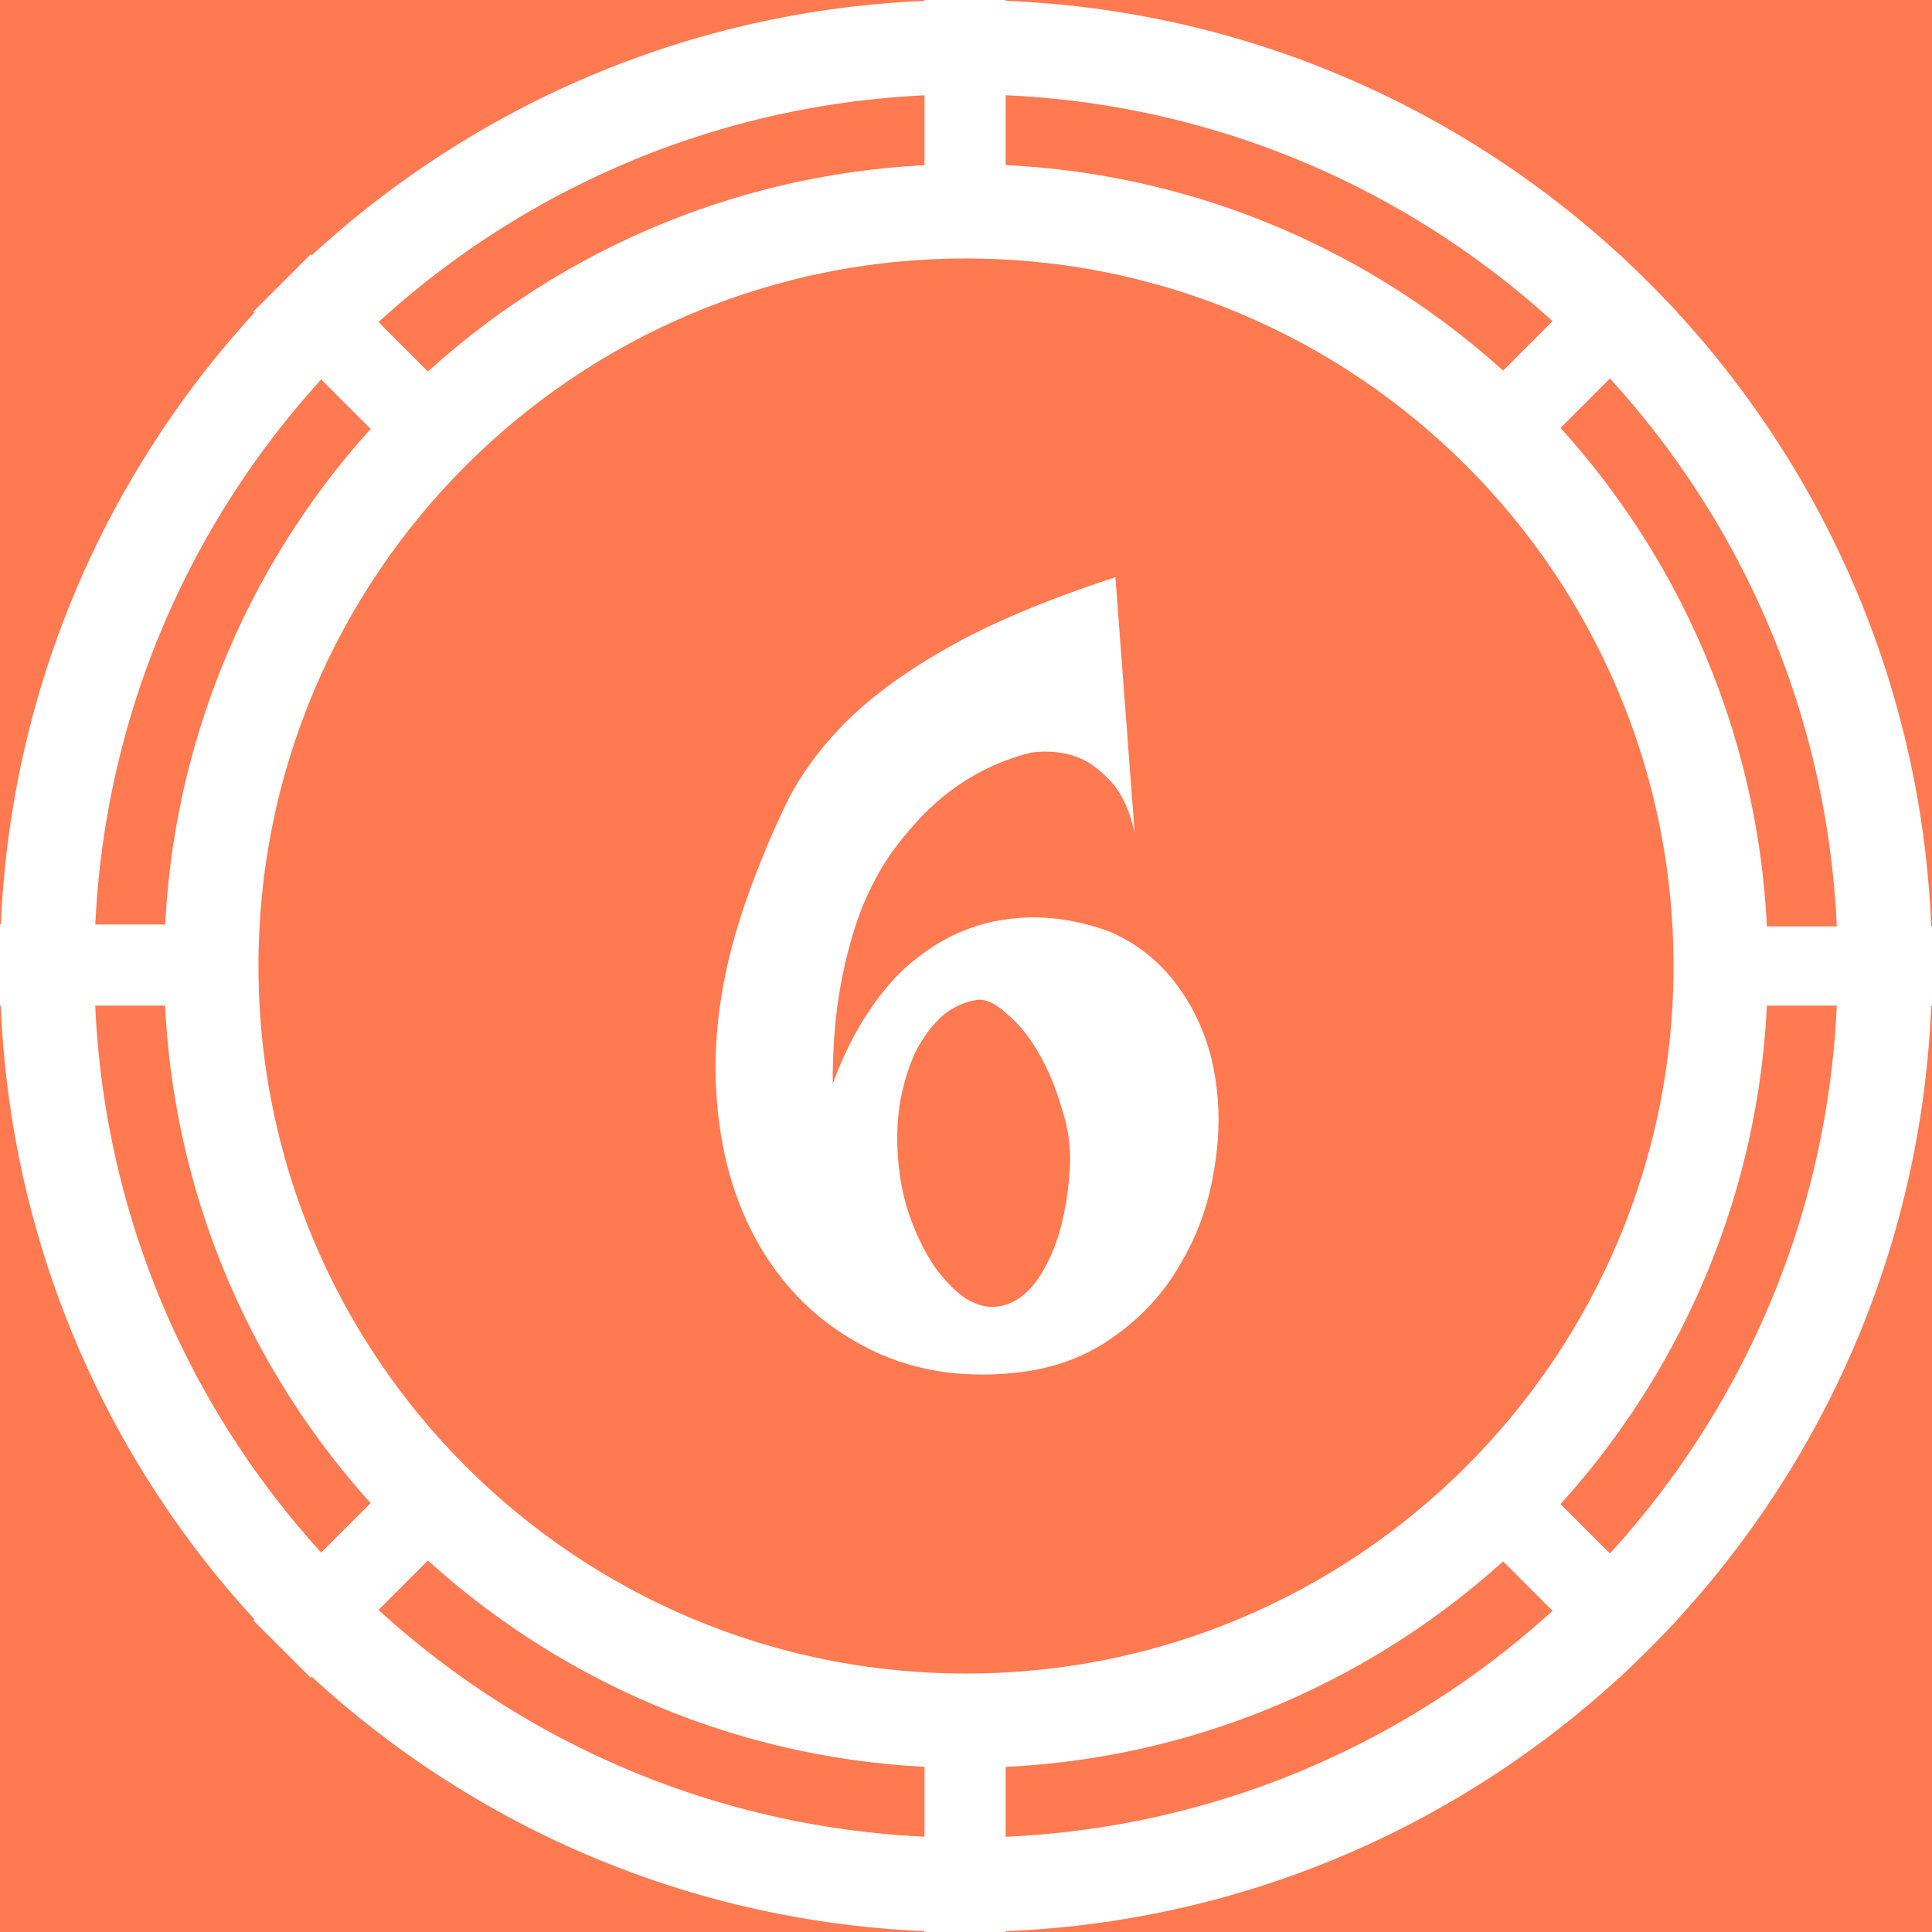
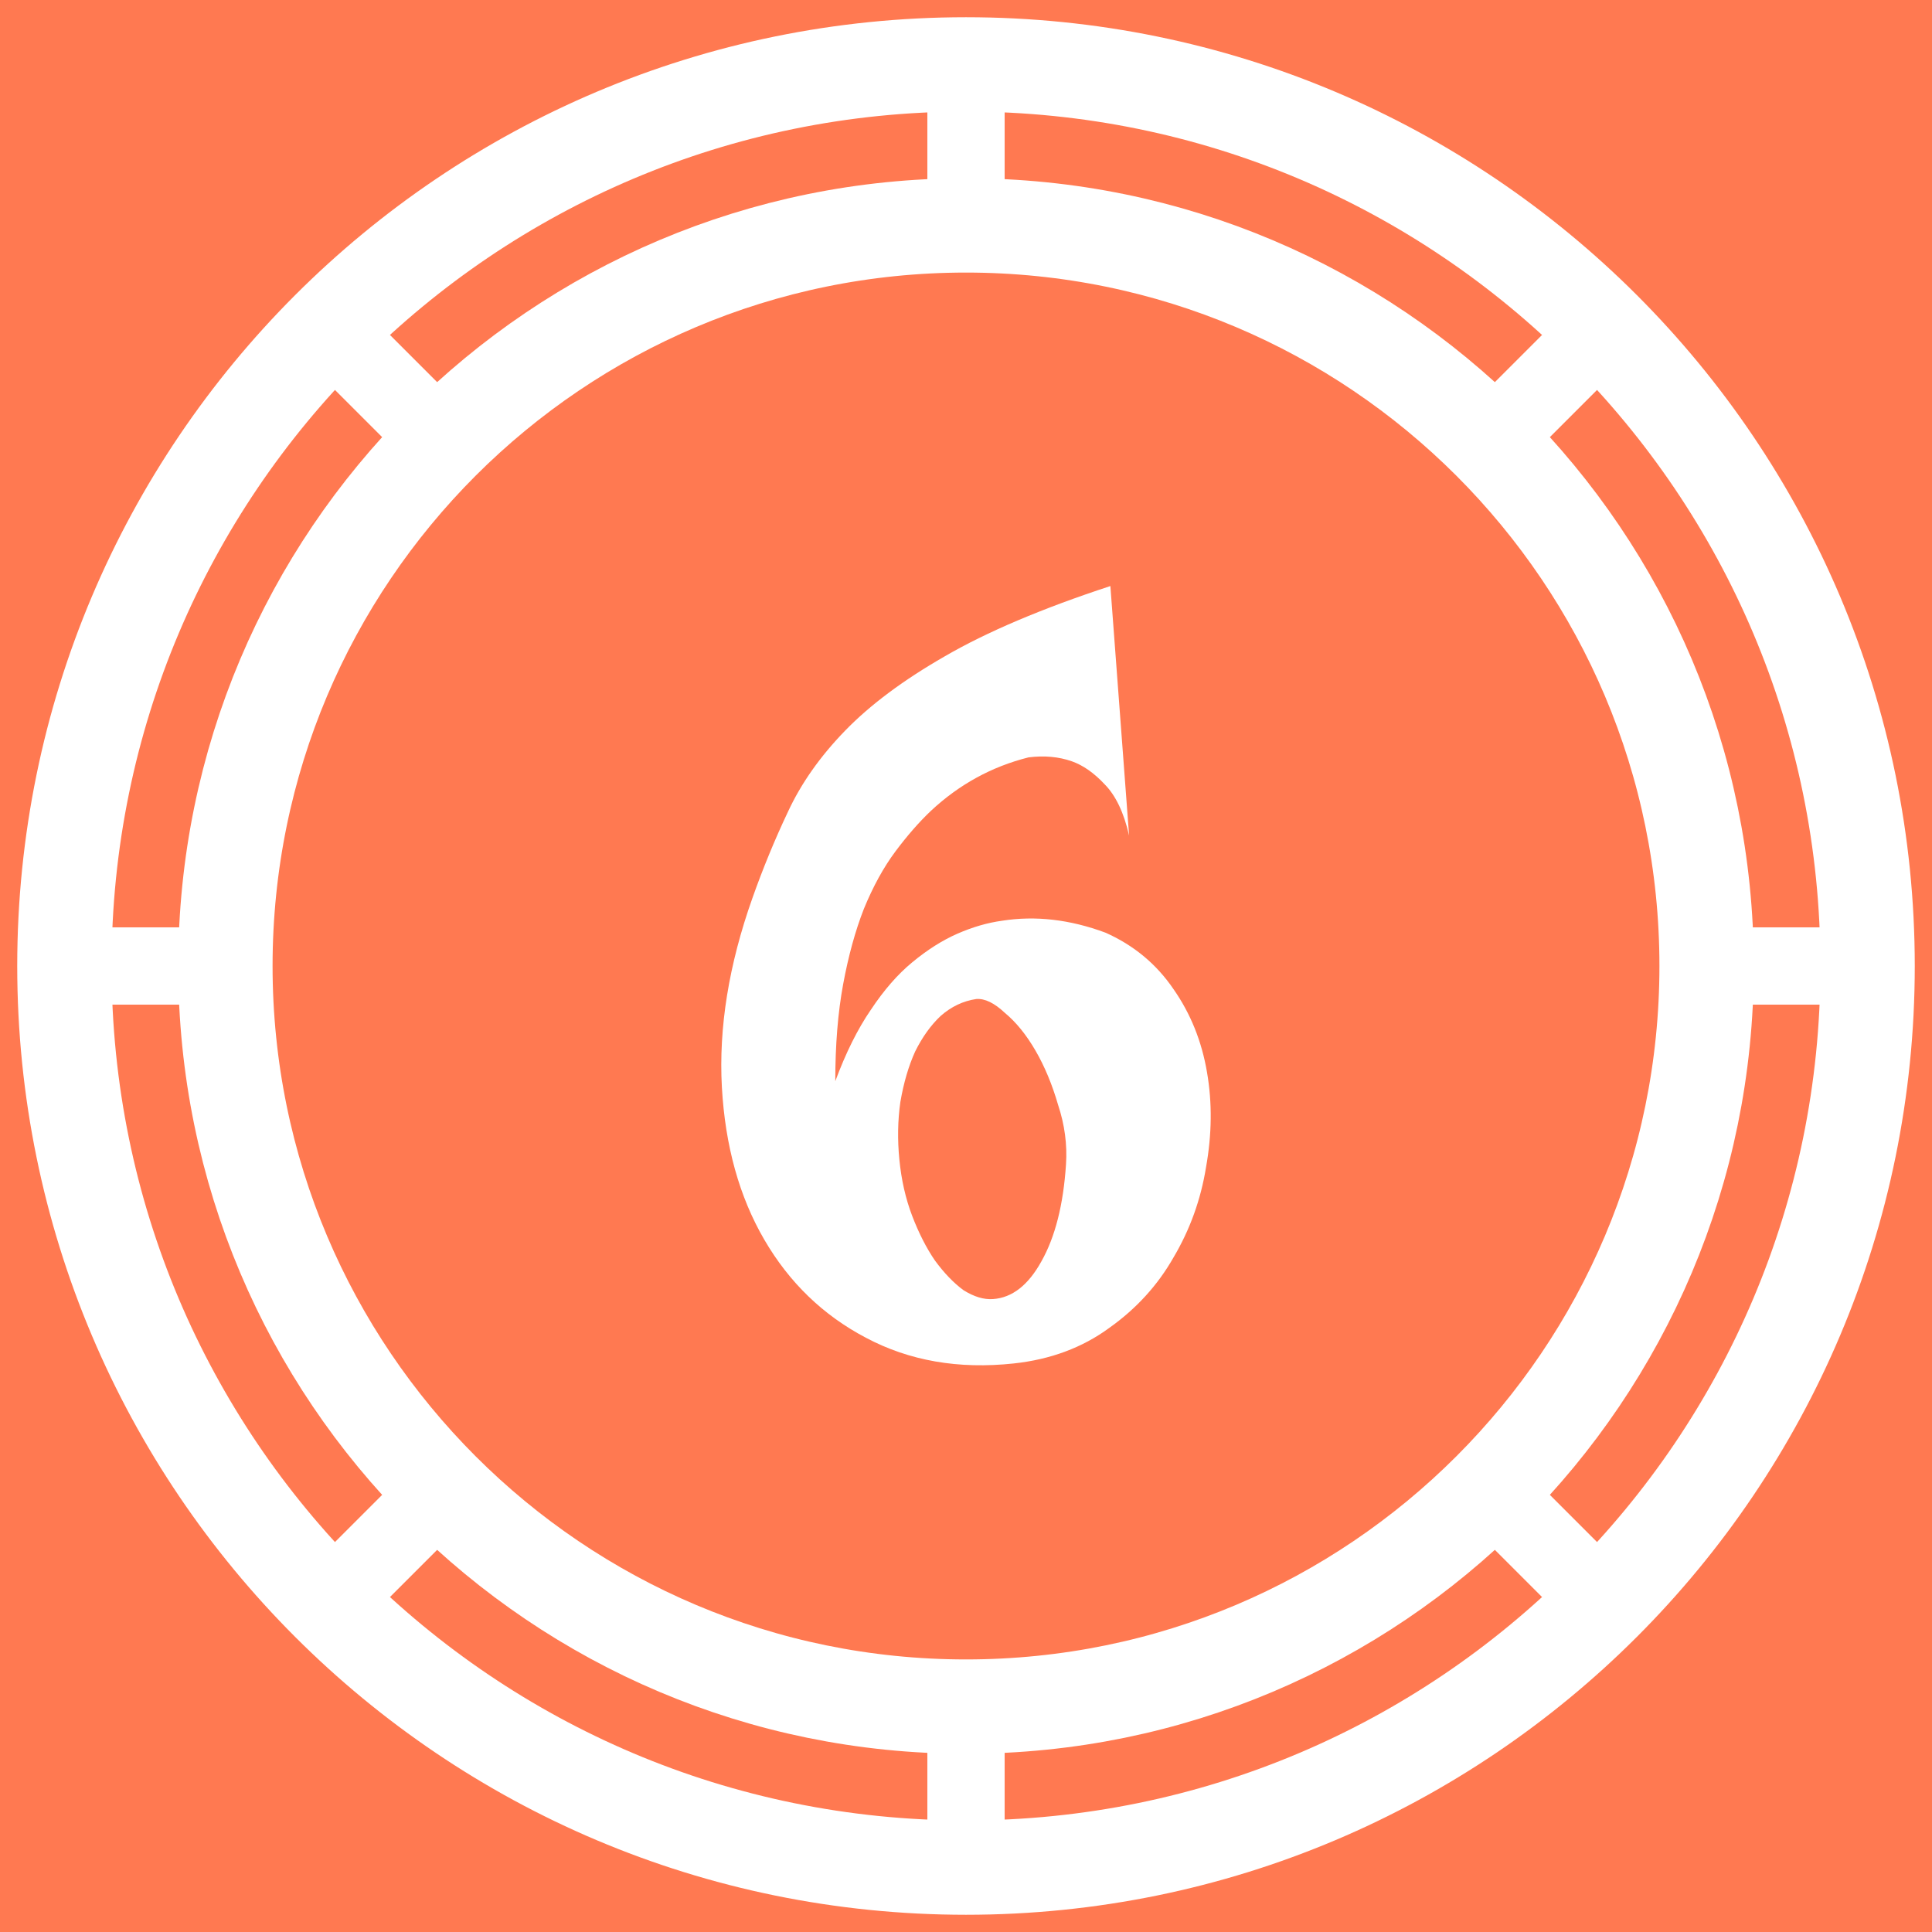
<svg xmlns="http://www.w3.org/2000/svg" width="300" height="300" viewBox="0 0 300 300" fill="none">
  <g clip-path="url(#clip0_912_585)">
    <path d="M300 0H0V300H300V0Z" fill="#FF7951" />
-     <path d="M267.188 150C267.188 85.277 214.723 32.812 150 32.812C85.277 32.812 32.812 85.277 32.812 150C32.812 214.723 85.277 267.188 150 267.188C214.723 267.188 267.188 214.723 267.188 150Z" stroke="white" stroke-width="14.649" />
-     <path d="M292.676 150C292.676 71.203 228.797 7.324 150 7.324C71.203 7.324 7.324 71.203 7.324 150C7.324 228.797 71.203 292.676 150 292.676C228.797 292.676 292.676 228.797 292.676 150Z" stroke="white" stroke-width="14.649" />
-     <path d="M143.555 0H156.152V28.711H143.555V0Z" fill="white" />
-     <path d="M143.555 271.289H156.152V300H143.555V271.289Z" fill="white" />
-     <path d="M300 143.848V156.152H270.996V143.848H300Z" fill="white" />
-     <path d="M28.418 143.555V156.152H0V143.555H28.418Z" fill="white" />
-     <path d="M260.375 251.613L251.465 260.52L231.164 240.219L240.07 231.309L260.375 251.613Z" fill="white" />
-     <path d="M68.543 59.781L59.637 68.691L39.332 48.387L48.242 39.48L68.543 59.781Z" fill="white" />
-     <path d="M251.465 39.48L260.375 48.387L240.07 68.691L231.164 59.781L251.465 39.48Z" fill="white" />
-     <path d="M59.637 231.309L68.543 240.219L48.242 260.52L39.332 251.613L59.637 231.309Z" fill="white" />
-     <path d="M173.199 89.629L176.187 129.281C175.352 125.609 174.039 122.883 172.254 121.098C170.578 119.316 168.844 118.109 167.062 117.48C164.965 116.746 162.656 116.535 160.137 116.852C154.266 118.32 149.07 121.152 144.559 125.348C142.672 127.129 140.785 129.281 138.894 131.797C137.008 134.316 135.328 137.359 133.859 140.926C132.496 144.387 131.394 148.375 130.555 152.883C129.715 157.395 129.297 162.535 129.297 168.305C130.976 163.793 132.863 160.02 134.961 156.977C137.059 153.828 139.262 151.312 141.57 149.422C143.984 147.43 146.394 145.91 148.809 144.859C151.223 143.809 153.582 143.129 155.891 142.812C161.238 141.973 166.746 142.605 172.414 144.703C176.922 146.695 180.543 149.684 183.269 153.672C185.996 157.555 187.781 161.957 188.621 166.891C189.461 171.715 189.406 176.75 188.461 181.996C187.625 187.137 185.891 191.91 183.269 196.316C180.754 200.723 177.344 204.445 173.043 207.488C168.742 210.633 163.652 212.523 157.777 213.152C148.965 214.098 141.098 212.73 134.176 209.062C127.355 205.492 121.953 200.301 117.969 193.484C113.98 186.664 111.726 178.586 111.199 169.25C110.676 159.809 112.301 149.789 116.078 139.195C117.758 134.473 119.644 129.91 121.742 125.504C123.84 120.992 126.883 116.691 130.871 112.602C134.855 108.512 140.156 104.574 146.762 100.801C153.476 96.918 162.289 93.195 173.199 89.629ZM139.523 180.738C139.84 183.988 140.523 186.977 141.57 189.707C142.621 192.434 143.824 194.793 145.191 196.785C146.66 198.781 148.18 200.355 149.754 201.508C151.43 202.555 153.004 203.027 154.473 202.922C157.516 202.715 160.086 200.723 162.184 196.945C164.387 193.063 165.699 187.922 166.117 181.523C166.328 178.375 165.906 175.23 164.859 172.082C163.914 168.828 162.707 165.945 161.238 163.426C159.769 160.91 158.144 158.918 156.363 157.449C154.684 155.875 153.164 155.141 151.797 155.246C149.699 155.559 147.812 156.453 146.133 157.918C144.559 159.387 143.195 161.277 142.043 163.586C140.992 165.895 140.207 168.566 139.684 171.609C139.262 174.547 139.211 177.59 139.523 180.738Z" fill="white" />
+     <path d="M265 150C265 86.486 213.514 35 150 35C86.486 35 35 86.486 35 150C35 213.514 86.486 265 150 265C213.514 265 265 213.514 265 150Z" stroke="white" stroke-width="14.649" />
+     <path d="M290 150C290 72.681 227.319 10 150 10C72.681 10 10 72.681 10 150C10 227.319 72.681 290 150 290C227.319 290 290 227.319 290 150Z" stroke="white" stroke-width="14.649" />
+     <path d="M144 3H156V31H144V3Z" fill="white" />
+     <path d="M144 269H156V297H144V269Z" fill="white" />
+     <path d="M297 144V156H269V144H297Z" fill="white" />
+     <path d="M31 144V156H3V144H31Z" fill="white" />
+     <path d="M258 249.463L249.459 258L230 238.541L238.537 230L258 249.463Z" fill="white" />
+     <path d="M70 61.459L61.463 70L42 50.537L50.541 42L70 61.459Z" fill="white" />
+     <path d="M249.459 42L258 50.537L238.537 70L230 61.459L249.459 42Z" fill="white" />
+     <path d="M61.463 230L70 238.541L50.541 258L42 249.463L61.463 230Z" fill="white" />
+     <path d="M172.419 91L175.326 129.751C174.513 126.163 173.236 123.498 171.499 121.754C169.868 120.013 168.181 118.833 166.448 118.219C164.407 117.501 162.161 117.295 159.709 117.604C153.996 119.039 148.941 121.807 144.552 125.907C142.716 127.648 140.88 129.751 139.04 132.21C137.205 134.672 135.57 137.646 134.141 141.131C132.815 144.514 131.743 148.411 130.926 152.817C130.109 157.226 129.702 162.25 129.702 167.888C131.336 163.479 133.172 159.791 135.213 156.817C137.254 153.74 139.398 151.282 141.644 149.434C143.993 147.487 146.338 146.002 148.687 144.975C151.036 143.949 153.331 143.284 155.578 142.975C160.781 142.154 166.14 142.773 171.655 144.823C176.041 146.77 179.564 149.69 182.217 153.588C184.87 157.382 186.607 161.685 187.424 166.506C188.241 171.221 188.188 176.141 187.268 181.268C186.455 186.292 184.767 190.957 182.217 195.263C179.769 199.569 176.451 203.207 172.267 206.181C168.082 209.254 163.13 211.102 157.413 211.717C148.839 212.64 141.184 211.304 134.449 207.72C127.813 204.231 122.557 199.157 118.68 192.496C114.799 185.83 112.606 177.936 112.093 168.812C111.584 159.585 113.165 149.793 116.84 139.44C118.475 134.825 120.31 130.366 122.351 126.06C124.392 121.651 127.353 117.448 131.234 113.451C135.11 109.454 140.268 105.606 146.695 101.918C153.229 98.123 161.803 94.485 172.419 91ZM139.652 180.039C139.96 183.215 140.625 186.136 141.644 188.804C142.666 191.469 143.837 193.774 145.167 195.721C146.596 197.672 148.075 199.211 149.607 200.337C151.237 201.36 152.769 201.822 154.198 201.719C157.159 201.516 159.66 199.569 161.701 195.878C163.844 192.083 165.121 187.059 165.528 180.806C165.733 177.73 165.323 174.656 164.304 171.58C163.384 168.4 162.21 165.582 160.781 163.12C159.352 160.662 157.771 158.715 156.037 157.279C154.403 155.741 152.925 155.023 151.594 155.126C149.553 155.432 147.718 156.306 146.083 157.737C144.552 159.173 143.225 161.02 142.104 163.277C141.081 165.533 140.318 168.144 139.808 171.118C139.398 173.988 139.348 176.962 139.652 180.039Z" fill="white" />
  </g>
  <defs>
    <clipPath id="clip0_912_585">
      <rect width="300" height="300" fill="white" />
    </clipPath>
  </defs>
</svg>
